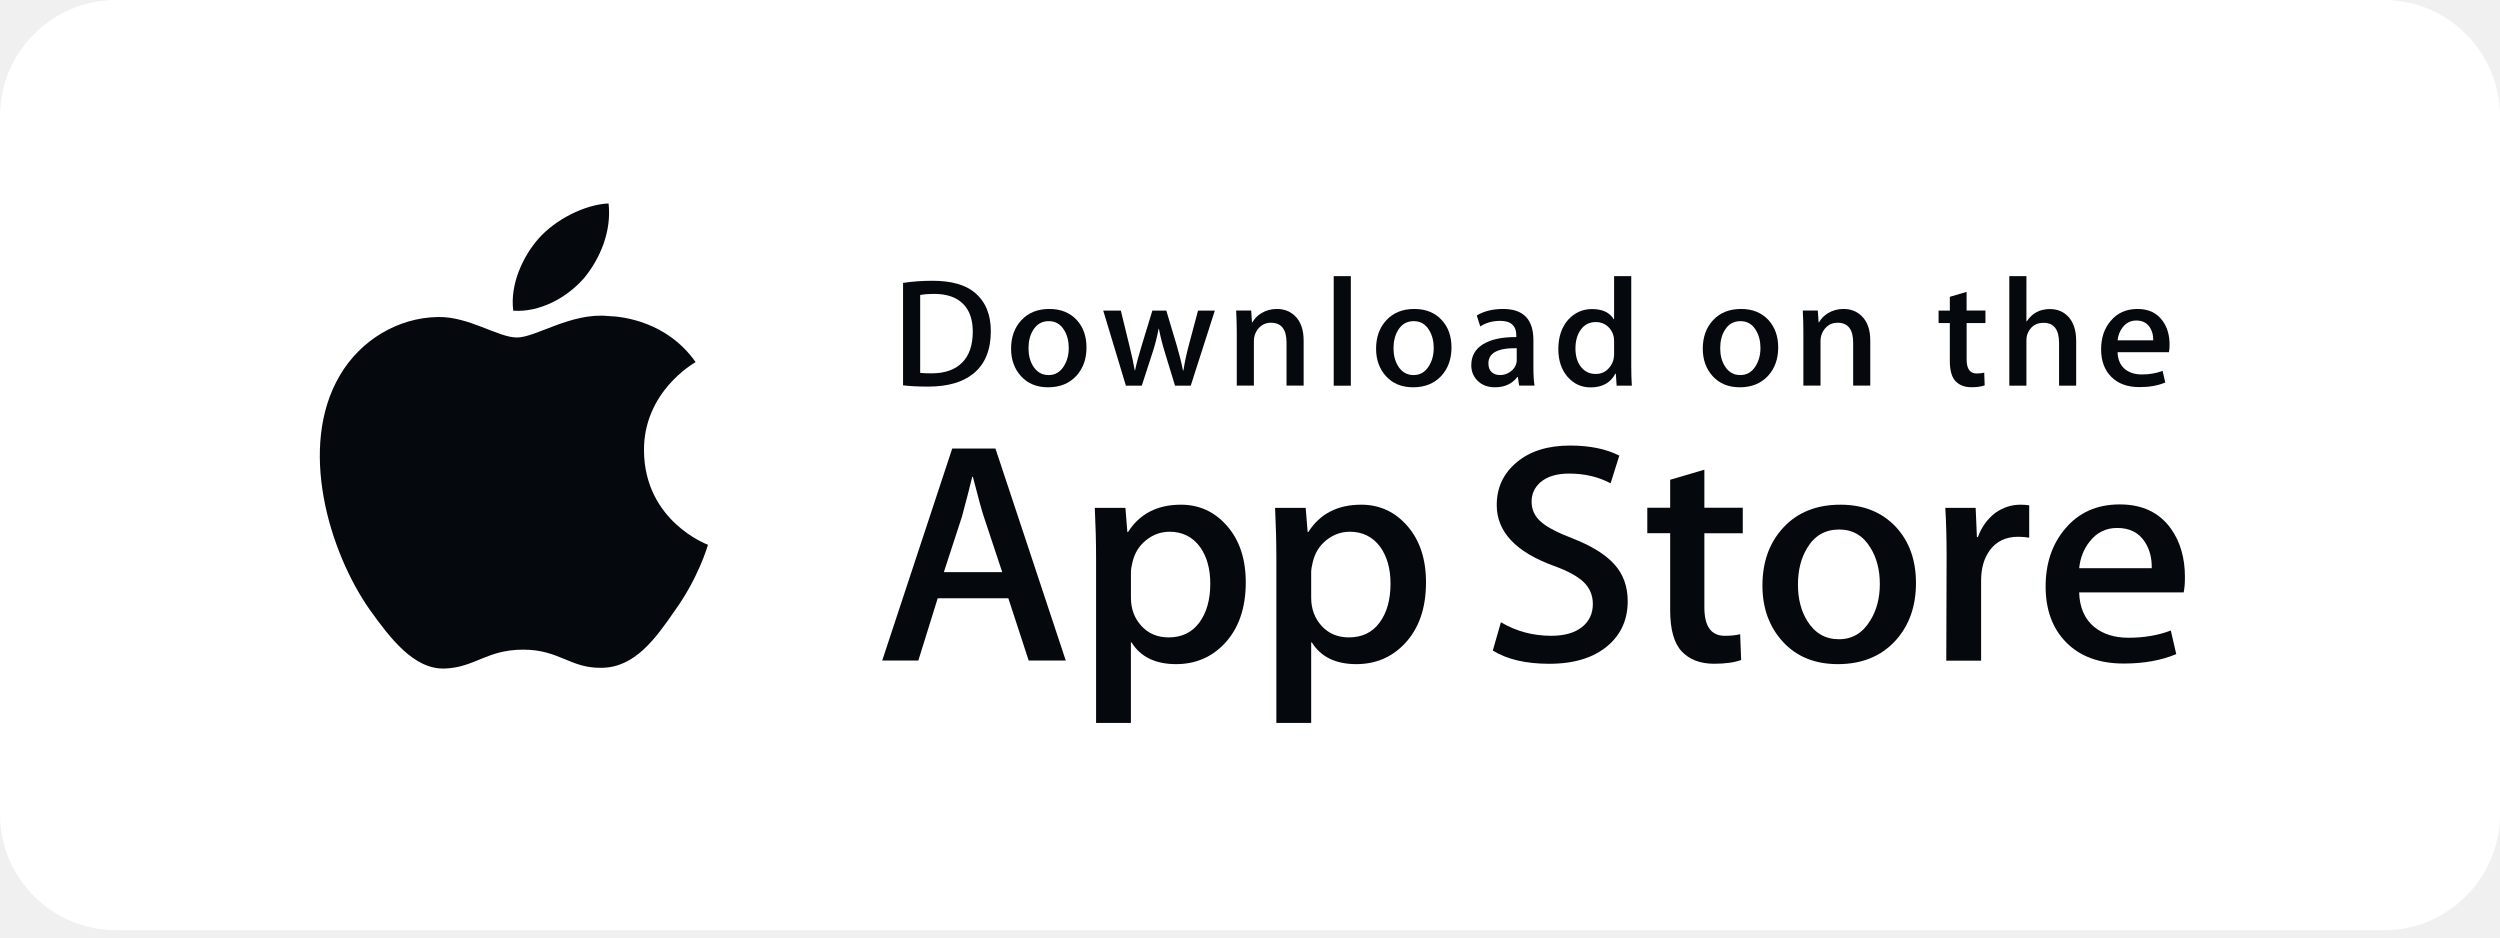
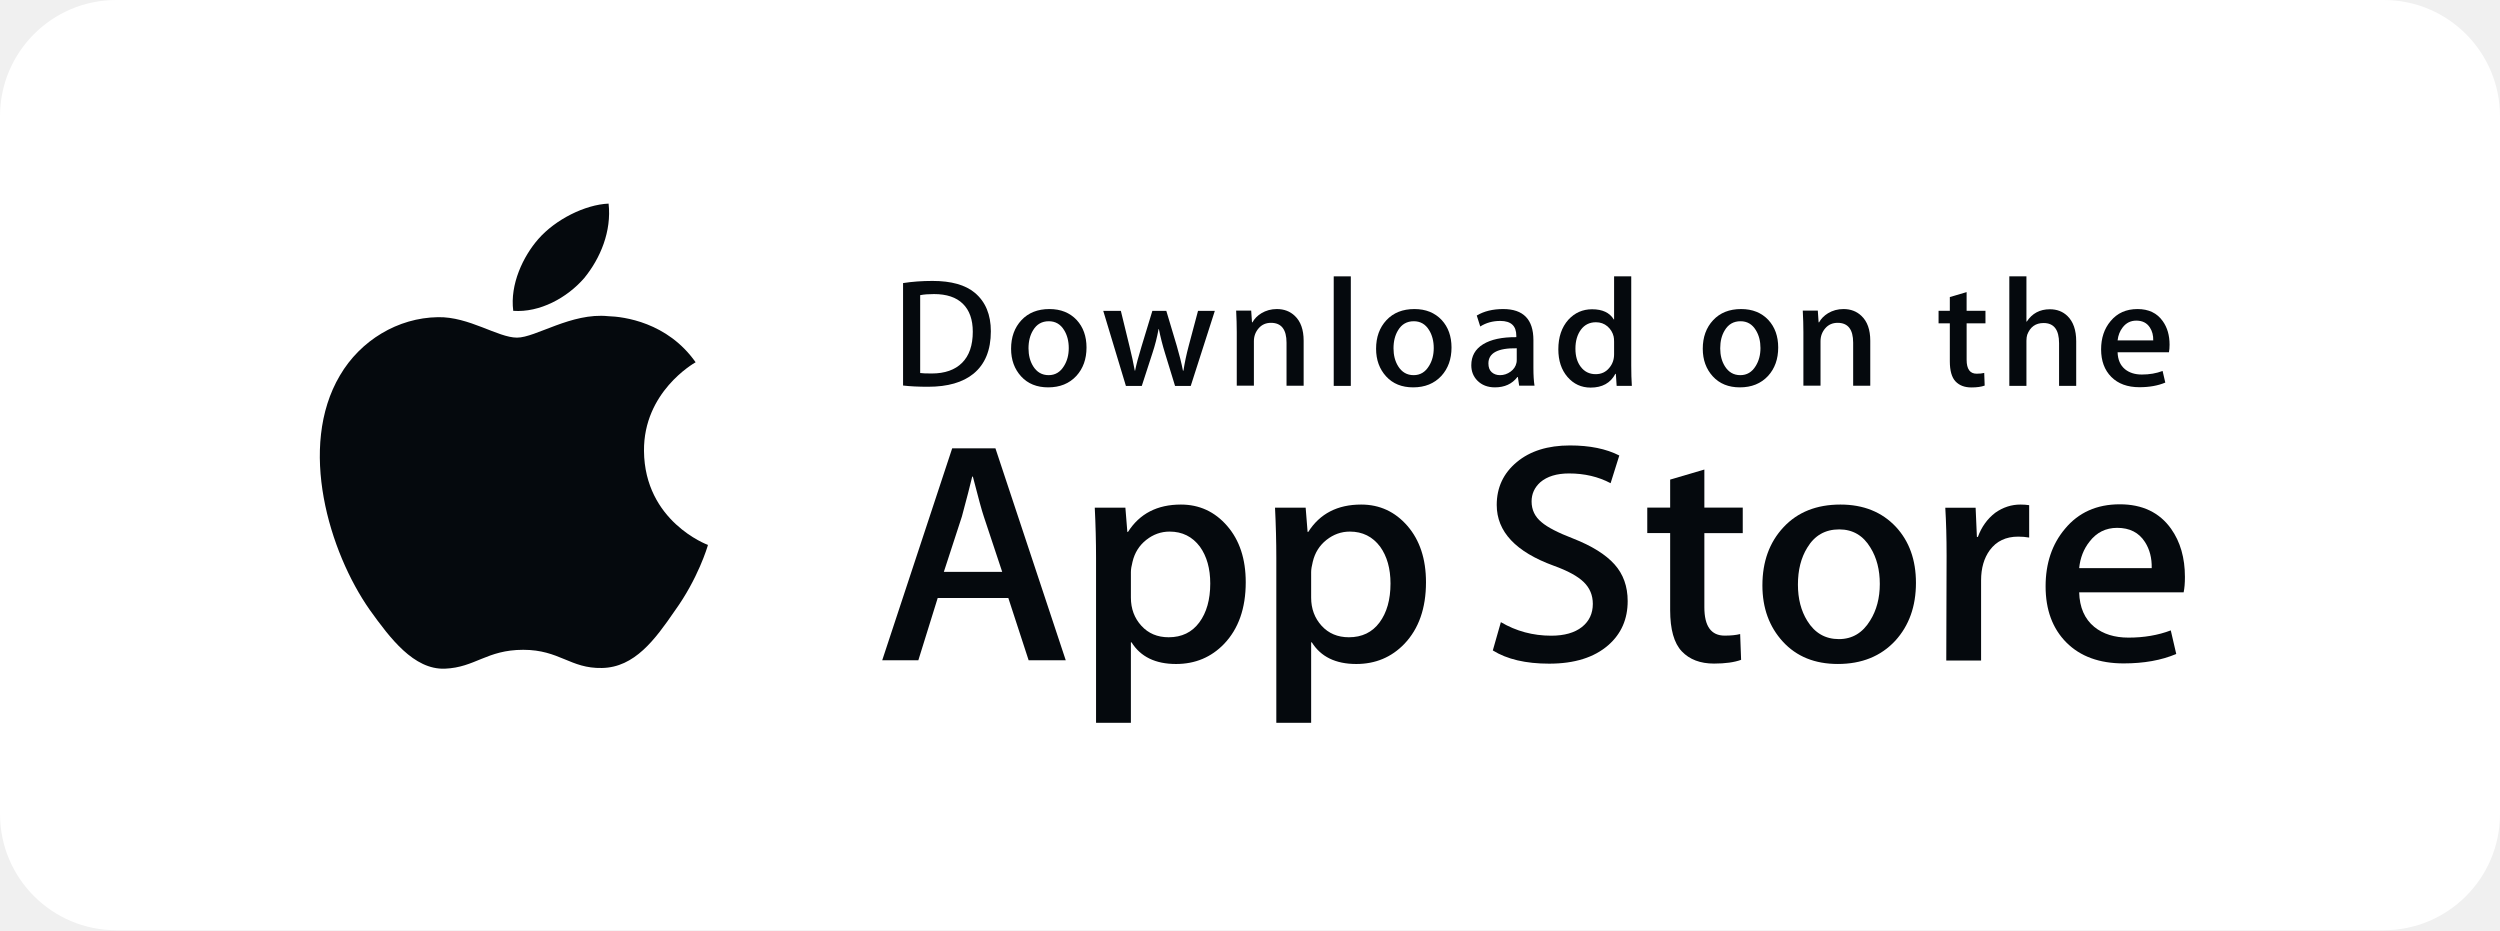
- <svg xmlns="http://www.w3.org/2000/svg" width="72" height="27" viewBox="0 0 72 27" fill="none">
-   <path d="M0 3.349C0 1.499 1.499 0 3.349 0H68.651C70.501 0 72 1.499 72 3.349V23.442C72 25.291 70.501 26.791 68.651 26.791H3.349C1.499 26.791 0 25.291 0 23.442V3.349Z" fill="white" />
-   <path d="M18.547 12.983C18.531 11.291 19.968 10.467 20.034 10.429C19.22 9.272 17.959 9.114 17.516 9.102C16.456 8.993 15.429 9.72 14.889 9.72C14.339 9.72 13.508 9.112 12.612 9.13C11.46 9.147 10.382 9.798 9.79 10.808C8.57 12.868 9.48 15.895 10.649 17.56C11.234 18.375 11.918 19.286 12.812 19.254C13.687 19.219 14.014 18.71 15.07 18.71C16.117 18.71 16.424 19.254 17.336 19.233C18.275 19.219 18.866 18.414 19.431 17.591C20.107 16.657 20.378 15.736 20.389 15.689C20.367 15.682 18.565 15.011 18.547 12.983Z" fill="#05090D" />
-   <path d="M16.824 8.006C17.294 7.432 17.616 6.652 17.527 5.859C16.846 5.889 15.994 6.319 15.503 6.88C15.069 7.375 14.681 8.185 14.782 8.948C15.547 9.003 16.332 8.571 16.824 8.006Z" fill="#05090D" />
-   <path d="M30.694 19.023H29.626L29.04 17.23H27.006L26.448 19.023H25.408L27.424 12.918H28.669L30.694 19.023ZM28.864 16.477L28.335 14.883C28.279 14.72 28.174 14.337 28.019 13.733H28C27.939 13.993 27.839 14.376 27.703 14.883L27.183 16.477H28.864Z" fill="#05090D" />
-   <path d="M35.878 16.772C35.878 17.521 35.67 18.113 35.255 18.547C34.883 18.934 34.422 19.127 33.871 19.127C33.276 19.127 32.849 18.919 32.589 18.502H32.57V20.821H31.567V16.075C31.567 15.604 31.554 15.121 31.53 14.626H32.412L32.468 15.323H32.487C32.821 14.798 33.329 14.535 34.01 14.535C34.543 14.535 34.987 14.74 35.343 15.151C35.7 15.562 35.878 16.102 35.878 16.772ZM34.856 16.808C34.856 16.38 34.757 16.026 34.558 15.748C34.342 15.459 34.05 15.314 33.685 15.314C33.438 15.314 33.213 15.394 33.012 15.553C32.81 15.714 32.679 15.924 32.617 16.183C32.586 16.305 32.571 16.404 32.571 16.482V17.215C32.571 17.536 32.671 17.806 32.873 18.027C33.074 18.247 33.336 18.357 33.657 18.357C34.035 18.357 34.329 18.215 34.539 17.932C34.75 17.648 34.856 17.273 34.856 16.808Z" fill="#05090D" />
-   <path d="M41.069 16.772C41.069 17.521 40.862 18.113 40.446 18.547C40.075 18.934 39.613 19.127 39.062 19.127C38.468 19.127 38.041 18.919 37.781 18.502H37.762V20.821H36.759V16.075C36.759 15.604 36.746 15.121 36.722 14.626H37.604L37.66 15.323H37.679C38.013 14.798 38.52 14.535 39.202 14.535C39.734 14.535 40.179 14.74 40.535 15.151C40.891 15.562 41.069 16.102 41.069 16.772ZM40.047 16.808C40.047 16.38 39.948 16.026 39.749 15.748C39.532 15.459 39.242 15.314 38.877 15.314C38.629 15.314 38.404 15.394 38.203 15.553C38.001 15.714 37.87 15.924 37.809 16.183C37.778 16.305 37.762 16.404 37.762 16.482V17.215C37.762 17.536 37.863 17.806 38.063 18.027C38.264 18.247 38.526 18.357 38.849 18.357C39.227 18.357 39.521 18.215 39.731 17.932C39.942 17.648 40.047 17.273 40.047 16.808Z" fill="#05090D" />
-   <path d="M46.878 17.314C46.878 17.834 46.693 18.256 46.322 18.582C45.913 18.939 45.346 19.117 44.616 19.117C43.942 19.117 43.402 18.99 42.993 18.736L43.226 17.921C43.666 18.181 44.149 18.311 44.676 18.311C45.053 18.311 45.347 18.228 45.559 18.062C45.769 17.895 45.874 17.673 45.874 17.395C45.874 17.147 45.787 16.938 45.614 16.769C45.441 16.6 45.153 16.442 44.75 16.297C43.654 15.898 43.106 15.314 43.106 14.546C43.106 14.044 43.298 13.633 43.682 13.313C44.065 12.992 44.576 12.832 45.215 12.832C45.785 12.832 46.258 12.929 46.636 13.122L46.385 13.919C46.033 13.732 45.634 13.639 45.187 13.639C44.834 13.639 44.559 13.723 44.361 13.892C44.194 14.043 44.11 14.227 44.11 14.445C44.11 14.686 44.206 14.886 44.398 15.043C44.565 15.188 44.868 15.345 45.309 15.514C45.847 15.725 46.243 15.973 46.497 16.256C46.751 16.539 46.878 16.892 46.878 17.314Z" fill="#05090D" />
-   <path d="M50.192 15.358H49.086V17.495C49.086 18.039 49.281 18.311 49.672 18.311C49.851 18.311 49.999 18.295 50.117 18.265L50.145 19.008C49.947 19.08 49.687 19.116 49.365 19.116C48.969 19.116 48.659 18.998 48.436 18.763C48.213 18.527 48.101 18.132 48.101 17.576V15.357H47.442V14.623H48.101V13.817L49.086 13.527V14.623H50.192V15.358Z" fill="#05090D" />
-   <path d="M55.18 16.79C55.18 17.466 54.981 18.022 54.585 18.456C54.17 18.904 53.618 19.127 52.931 19.127C52.269 19.127 51.741 18.912 51.348 18.484C50.955 18.055 50.758 17.515 50.758 16.863C50.758 16.181 50.96 15.622 51.366 15.188C51.771 14.753 52.318 14.535 53.005 14.535C53.668 14.535 54.201 14.749 54.603 15.178C54.988 15.594 55.18 16.131 55.18 16.79ZM54.139 16.822C54.139 16.416 54.05 16.067 53.87 15.777C53.66 15.426 53.359 15.25 52.97 15.25C52.566 15.25 52.26 15.426 52.05 15.777C51.87 16.068 51.781 16.422 51.781 16.84C51.781 17.246 51.87 17.594 52.05 17.884C52.267 18.235 52.57 18.41 52.961 18.41C53.344 18.41 53.644 18.232 53.861 17.875C54.046 17.579 54.139 17.227 54.139 16.822Z" fill="#05090D" />
-   <path d="M58.441 15.486C58.341 15.468 58.235 15.459 58.124 15.459C57.771 15.459 57.498 15.588 57.306 15.848C57.139 16.078 57.056 16.368 57.056 16.718V19.027H56.053L56.062 16.012C56.062 15.505 56.05 15.043 56.025 14.626H56.899L56.935 15.468H56.963C57.069 15.179 57.236 14.946 57.465 14.771C57.688 14.614 57.929 14.535 58.19 14.535C58.282 14.535 58.366 14.542 58.441 14.553V15.486Z" fill="#05090D" />
-   <path d="M62.926 16.619C62.926 16.794 62.915 16.942 62.89 17.062H59.88C59.892 17.497 60.038 17.83 60.317 18.059C60.571 18.264 60.899 18.367 61.301 18.367C61.747 18.367 62.153 18.298 62.519 18.159L62.676 18.838C62.249 19.019 61.745 19.11 61.163 19.11C60.462 19.11 59.913 18.909 59.513 18.507C59.114 18.106 58.914 17.567 58.914 16.891C58.914 16.227 59.1 15.674 59.472 15.233C59.862 14.763 60.388 14.527 61.051 14.527C61.701 14.527 62.194 14.763 62.528 15.233C62.793 15.607 62.926 16.07 62.926 16.619ZM61.97 16.365C61.977 16.075 61.911 15.825 61.775 15.613C61.602 15.341 61.335 15.205 60.976 15.205C60.648 15.205 60.381 15.338 60.177 15.604C60.01 15.816 59.911 16.069 59.88 16.365H61.97V16.365Z" fill="#05090D" />
-   <path d="M28.536 9.537C28.536 10.077 28.37 10.483 28.038 10.756C27.731 11.008 27.295 11.134 26.729 11.134C26.449 11.134 26.209 11.122 26.008 11.098V8.148C26.27 8.107 26.552 8.086 26.857 8.086C27.396 8.086 27.802 8.2 28.076 8.429C28.382 8.687 28.536 9.056 28.536 9.537ZM28.016 9.55C28.016 9.2 27.921 8.932 27.731 8.745C27.541 8.558 27.264 8.464 26.898 8.464C26.743 8.464 26.61 8.474 26.501 8.496V10.738C26.562 10.748 26.673 10.752 26.834 10.752C27.211 10.752 27.503 10.649 27.708 10.445C27.913 10.24 28.016 9.942 28.016 9.55Z" fill="#05090D" />
-   <path d="M31.291 10.006C31.291 10.338 31.194 10.611 30.999 10.825C30.795 11.044 30.524 11.154 30.187 11.154C29.861 11.154 29.602 11.049 29.409 10.838C29.216 10.627 29.119 10.362 29.119 10.042C29.119 9.707 29.218 9.432 29.418 9.219C29.617 9.005 29.886 8.898 30.223 8.898C30.549 8.898 30.811 9.003 31.009 9.214C31.197 9.419 31.291 9.683 31.291 10.006ZM30.78 10.021C30.78 9.822 30.736 9.651 30.648 9.508C30.544 9.336 30.397 9.249 30.206 9.249C30.007 9.249 29.857 9.336 29.753 9.508C29.665 9.651 29.621 9.825 29.621 10.03C29.621 10.23 29.665 10.401 29.753 10.543C29.86 10.716 30.009 10.802 30.201 10.802C30.389 10.802 30.537 10.715 30.643 10.539C30.734 10.393 30.78 10.221 30.78 10.021Z" fill="#05090D" />
-   <path d="M34.987 8.945L34.293 11.108H33.841L33.554 10.169C33.481 9.934 33.422 9.701 33.376 9.47H33.367C33.324 9.708 33.264 9.94 33.188 10.169L32.883 11.108H32.426L31.773 8.945H32.28L32.531 9.973C32.592 10.216 32.642 10.448 32.681 10.667H32.69C32.727 10.487 32.788 10.256 32.873 9.978L33.188 8.946H33.59L33.892 9.956C33.965 10.202 34.024 10.439 34.069 10.668H34.083C34.117 10.445 34.167 10.208 34.234 9.956L34.503 8.946H34.987V8.945Z" fill="#05090D" />
-   <path d="M37.545 11.106H37.052V9.868C37.052 9.486 36.903 9.295 36.605 9.295C36.459 9.295 36.341 9.348 36.249 9.453C36.158 9.558 36.112 9.681 36.112 9.823V11.106H35.619V9.562C35.619 9.372 35.613 9.166 35.601 8.943H36.034L36.057 9.281H36.071C36.129 9.176 36.214 9.089 36.327 9.02C36.46 8.939 36.61 8.898 36.773 8.898C36.981 8.898 37.153 8.964 37.29 9.094C37.46 9.254 37.545 9.493 37.545 9.811V11.106Z" fill="#05090D" />
-   <path d="M38.904 11.108H38.411V7.953H38.904V11.108Z" fill="#05090D" />
-   <path d="M41.803 10.006C41.803 10.338 41.706 10.611 41.511 10.825C41.307 11.044 41.036 11.154 40.698 11.154C40.372 11.154 40.113 11.049 39.92 10.838C39.727 10.627 39.631 10.362 39.631 10.042C39.631 9.707 39.73 9.432 39.93 9.219C40.129 9.005 40.397 8.898 40.735 8.898C41.061 8.898 41.322 9.003 41.52 9.214C41.709 9.419 41.803 9.683 41.803 10.006ZM41.291 10.021C41.291 9.822 41.247 9.651 41.159 9.508C41.056 9.336 40.908 9.249 40.717 9.249C40.519 9.249 40.368 9.336 40.265 9.508C40.177 9.651 40.133 9.825 40.133 10.03C40.133 10.23 40.177 10.401 40.265 10.543C40.372 10.716 40.521 10.802 40.712 10.802C40.901 10.802 41.048 10.715 41.154 10.539C41.246 10.393 41.291 10.221 41.291 10.021Z" fill="#05090D" />
-   <path d="M44.194 11.105H43.751L43.714 10.856H43.701C43.549 11.055 43.333 11.154 43.053 11.154C42.843 11.154 42.674 11.088 42.547 10.958C42.431 10.84 42.373 10.693 42.373 10.518C42.373 10.254 42.486 10.052 42.713 9.913C42.94 9.773 43.259 9.705 43.67 9.708V9.668C43.67 9.383 43.516 9.241 43.209 9.241C42.99 9.241 42.797 9.294 42.631 9.401L42.531 9.085C42.737 8.961 42.991 8.898 43.291 8.898C43.871 8.898 44.162 9.197 44.162 9.793V10.589C44.162 10.805 44.173 10.977 44.194 11.105ZM43.682 10.362V10.028C43.138 10.019 42.866 10.165 42.866 10.464C42.866 10.577 42.897 10.661 42.961 10.718C43.024 10.774 43.105 10.802 43.202 10.802C43.31 10.802 43.411 10.769 43.503 10.702C43.596 10.635 43.653 10.55 43.674 10.446C43.679 10.423 43.682 10.394 43.682 10.362Z" fill="#05090D" />
-   <path d="M46.997 11.108H46.559L46.536 10.761H46.523C46.383 11.025 46.145 11.157 45.81 11.157C45.543 11.157 45.321 11.055 45.144 10.85C44.968 10.645 44.88 10.38 44.88 10.054C44.88 9.704 44.975 9.42 45.167 9.204C45.353 9.002 45.581 8.901 45.852 8.901C46.15 8.901 46.358 8.999 46.477 9.194H46.486V7.953H46.98V10.525C46.98 10.736 46.985 10.93 46.997 11.108ZM46.486 10.196V9.835C46.486 9.773 46.481 9.722 46.472 9.684C46.445 9.568 46.385 9.471 46.294 9.393C46.202 9.314 46.092 9.275 45.964 9.275C45.78 9.275 45.636 9.346 45.531 9.489C45.426 9.631 45.373 9.813 45.373 10.036C45.373 10.249 45.423 10.423 45.524 10.556C45.631 10.699 45.775 10.77 45.955 10.77C46.117 10.77 46.246 10.711 46.344 10.592C46.44 10.482 46.486 10.35 46.486 10.196Z" fill="#05090D" />
-   <path d="M51.212 10.006C51.212 10.338 51.114 10.611 50.92 10.825C50.715 11.044 50.445 11.154 50.107 11.154C49.782 11.154 49.523 11.049 49.329 10.838C49.136 10.627 49.04 10.362 49.04 10.042C49.04 9.707 49.139 9.432 49.338 9.219C49.538 9.005 49.806 8.898 50.144 8.898C50.469 8.898 50.731 9.003 50.929 9.214C51.117 9.419 51.212 9.683 51.212 10.006ZM50.701 10.021C50.701 9.822 50.657 9.651 50.569 9.508C50.465 9.336 50.318 9.249 50.126 9.249C49.928 9.249 49.778 9.336 49.674 9.508C49.585 9.651 49.542 9.825 49.542 10.03C49.542 10.23 49.586 10.401 49.674 10.543C49.781 10.716 49.929 10.802 50.121 10.802C50.309 10.802 50.458 10.715 50.564 10.539C50.655 10.393 50.701 10.221 50.701 10.021Z" fill="#05090D" />
-   <path d="M53.864 11.106H53.371V9.868C53.371 9.486 53.222 9.295 52.923 9.295C52.777 9.295 52.659 9.348 52.568 9.453C52.477 9.558 52.431 9.681 52.431 9.823V11.106H51.937V9.562C51.937 9.372 51.932 9.166 51.92 8.943H52.353L52.376 9.281H52.389C52.447 9.176 52.533 9.089 52.645 9.02C52.779 8.939 52.928 8.898 53.092 8.898C53.299 8.898 53.471 8.964 53.608 9.094C53.779 9.254 53.864 9.493 53.864 9.811V11.106Z" fill="#05090D" />
-   <path d="M57.182 9.305H56.639V10.355C56.639 10.622 56.735 10.756 56.926 10.756C57.015 10.756 57.088 10.748 57.146 10.733L57.159 11.098C57.061 11.134 56.933 11.152 56.776 11.152C56.581 11.152 56.429 11.094 56.32 10.978C56.21 10.863 56.155 10.668 56.155 10.395V9.305H55.831V8.945H56.155V8.548L56.638 8.406V8.944H57.181V9.305H57.182Z" fill="#05090D" />
-   <path d="M59.794 11.108H59.301V9.878C59.301 9.491 59.152 9.297 58.854 9.297C58.626 9.297 58.469 9.409 58.384 9.634C58.369 9.681 58.361 9.739 58.361 9.807V11.107H57.868V7.953H58.361V9.256H58.37C58.525 9.019 58.748 8.901 59.036 8.901C59.241 8.901 59.41 8.966 59.544 9.097C59.711 9.26 59.794 9.502 59.794 9.822V11.108Z" fill="#05090D" />
-   <path d="M62.484 9.926C62.484 10.012 62.477 10.084 62.465 10.143H60.986C60.993 10.357 61.064 10.52 61.2 10.633C61.326 10.734 61.487 10.784 61.685 10.784C61.903 10.784 62.103 10.75 62.283 10.682L62.36 11.016C62.15 11.105 61.902 11.149 61.615 11.149C61.272 11.149 61.002 11.051 60.806 10.854C60.609 10.656 60.512 10.392 60.512 10.059C60.512 9.733 60.602 9.462 60.785 9.245C60.977 9.014 61.235 8.898 61.561 8.898C61.88 8.898 62.122 9.014 62.286 9.245C62.418 9.429 62.484 9.656 62.484 9.926ZM62.013 9.801C62.017 9.659 61.984 9.536 61.918 9.432C61.832 9.298 61.702 9.231 61.525 9.231C61.364 9.231 61.233 9.297 61.133 9.427C61.051 9.531 61.002 9.656 60.986 9.801H62.013Z" fill="#05090D" />
+ <svg xmlns="http://www.w3.org/2000/svg" width="129" height="48" viewBox="0 0 129 48" fill="none">
+   <path d="M0 6C0 2.686 2.686 0 6 0H123C126.314 0 129 2.686 129 6V42C129 45.314 126.314 48 123 48H6C2.686 48 0 45.314 0 42V6Z" fill="white" />
+   <path d="M33.23 23.269C33.202 20.237 35.776 18.762 35.894 18.693C34.436 16.621 32.176 16.338 31.382 16.315C29.484 16.12 27.643 17.422 26.677 17.422C25.691 17.422 24.202 16.334 22.597 16.366C20.532 16.397 18.601 17.562 17.541 19.372C15.355 23.063 16.985 28.486 19.08 31.47C20.128 32.931 21.352 34.562 22.955 34.504C24.523 34.441 25.109 33.53 27.001 33.53C28.876 33.53 29.425 34.504 31.06 34.468C32.743 34.441 33.802 33 34.813 31.526C36.024 29.851 36.511 28.202 36.53 28.118C36.49 28.105 33.262 26.903 33.23 23.269Z" fill="#05090D" />
+   <path d="M30.142 14.353C30.986 13.324 31.563 11.925 31.403 10.506C30.182 10.559 28.656 11.329 27.777 12.335C26.999 13.221 26.304 14.673 26.484 16.039C27.855 16.139 29.262 15.365 30.142 14.353Z" fill="#05090D" />
+   <path d="M54.993 34.071H53.078L52.03 30.858H48.385L47.386 34.071H45.522L49.133 23.133H51.364L54.993 34.071ZM51.714 29.51L50.765 26.654C50.665 26.362 50.477 25.675 50.2 24.593H50.166C50.056 25.058 49.878 25.746 49.633 26.654L48.702 29.51H51.714Z" fill="#05090D" />
+   <path d="M64.28 30.044C64.28 31.385 63.908 32.445 63.164 33.224C62.498 33.916 61.672 34.262 60.684 34.262C59.619 34.262 58.853 33.889 58.387 33.143H58.354V37.298H56.556V28.793C56.556 27.95 56.534 27.085 56.49 26.197H58.07L58.171 27.447H58.204C58.804 26.505 59.713 26.035 60.934 26.035C61.888 26.035 62.685 26.402 63.322 27.138C63.961 27.875 64.28 28.843 64.28 30.044ZM62.449 30.108C62.449 29.34 62.272 28.707 61.916 28.209C61.527 27.69 61.005 27.43 60.351 27.43C59.908 27.43 59.505 27.575 59.145 27.86C58.784 28.147 58.548 28.523 58.438 28.988C58.382 29.205 58.354 29.383 58.354 29.523V30.837C58.354 31.411 58.535 31.895 58.896 32.291C59.256 32.686 59.725 32.883 60.302 32.883C60.979 32.883 61.505 32.628 61.882 32.12C62.26 31.612 62.449 30.941 62.449 30.108Z" fill="#05090D" />
+   <path d="M73.581 30.044C73.581 31.385 73.209 32.445 72.465 33.224C71.799 33.916 70.972 34.262 69.985 34.262C68.92 34.262 68.154 33.889 67.689 33.143H67.655V37.298H65.858V28.793C65.858 27.95 65.835 27.085 65.791 26.197H67.372L67.472 27.447H67.506C68.105 26.505 69.014 26.035 70.236 26.035C71.189 26.035 71.986 26.402 72.625 27.138C73.261 27.875 73.581 28.843 73.581 30.044ZM71.75 30.108C71.75 29.34 71.572 28.707 71.216 28.209C70.827 27.69 70.307 27.43 69.652 27.43C69.208 27.43 68.806 27.575 68.445 27.86C68.084 28.147 67.849 28.523 67.739 28.988C67.684 29.205 67.655 29.383 67.655 29.523V30.837C67.655 31.411 67.836 31.895 68.195 32.291C68.556 32.685 69.024 32.883 69.603 32.883C70.279 32.883 70.806 32.628 71.183 32.12C71.561 31.612 71.75 30.941 71.75 30.108Z" fill="#05090D" />
+   <path d="M83.988 31.016C83.988 31.946 83.657 32.703 82.992 33.287C82.261 33.926 81.244 34.245 79.936 34.245C78.729 34.245 77.761 34.018 77.029 33.563L77.445 32.103C78.234 32.568 79.1 32.802 80.043 32.802C80.72 32.802 81.247 32.652 81.626 32.355C82.002 32.057 82.19 31.657 82.19 31.16C82.19 30.716 82.035 30.342 81.724 30.038C81.415 29.735 80.898 29.453 80.177 29.193C78.212 28.478 77.231 27.432 77.231 26.056C77.231 25.157 77.575 24.42 78.264 23.846C78.95 23.272 79.865 22.985 81.01 22.985C82.031 22.985 82.879 23.158 83.556 23.504L83.107 24.933C82.474 24.597 81.76 24.43 80.96 24.43C80.327 24.43 79.833 24.582 79.479 24.884C79.18 25.155 79.03 25.484 79.03 25.875C79.03 26.307 79.201 26.665 79.545 26.946C79.844 27.205 80.388 27.486 81.177 27.79C82.142 28.169 82.851 28.612 83.307 29.119C83.762 29.626 83.988 30.259 83.988 31.016Z" fill="#05090D" />
+   <path d="M89.926 27.508H87.945V31.337C87.945 32.311 88.294 32.798 88.993 32.798C89.315 32.798 89.581 32.771 89.792 32.717L89.841 34.047C89.487 34.176 89.021 34.241 88.444 34.241C87.734 34.241 87.179 34.03 86.779 33.608C86.38 33.186 86.18 32.477 86.18 31.482V27.507H84.999V26.192H86.18V24.747L87.945 24.228V26.192H89.926V27.508Z" fill="#05090D" />
+   <path d="M98.863 30.075C98.863 31.287 98.507 32.282 97.797 33.061C97.053 33.862 96.065 34.261 94.834 34.261C93.647 34.261 92.702 33.878 91.997 33.11C91.292 32.342 90.94 31.373 90.94 30.206C90.94 28.983 91.302 27.982 92.03 27.204C92.756 26.425 93.735 26.035 94.967 26.035C96.154 26.035 97.109 26.419 97.83 27.188C98.519 27.933 98.863 28.895 98.863 30.075ZM96.998 30.131C96.998 29.404 96.839 28.78 96.516 28.26C96.139 27.631 95.601 27.317 94.903 27.317C94.18 27.317 93.632 27.631 93.255 28.26C92.932 28.781 92.773 29.415 92.773 30.164C92.773 30.892 92.932 31.516 93.255 32.035C93.643 32.665 94.186 32.978 94.887 32.978C95.573 32.978 96.112 32.658 96.5 32.019C96.832 31.488 96.998 30.858 96.998 30.131Z" fill="#05090D" />
+   <path d="M104.705 27.738C104.527 27.706 104.337 27.69 104.138 27.69C103.506 27.69 103.017 27.922 102.673 28.388C102.374 28.799 102.224 29.319 102.224 29.946V34.084H100.428L100.444 28.681C100.444 27.772 100.422 26.944 100.377 26.198H101.942L102.008 27.707H102.058C102.248 27.188 102.547 26.771 102.956 26.458C103.357 26.176 103.789 26.035 104.256 26.035C104.422 26.035 104.572 26.047 104.705 26.067V27.738Z" fill="#05090D" />
+   <path d="M112.742 29.769C112.742 30.083 112.721 30.348 112.676 30.564H107.285C107.306 31.343 107.566 31.939 108.067 32.35C108.521 32.717 109.109 32.901 109.83 32.901C110.629 32.901 111.357 32.777 112.012 32.528L112.294 33.745C111.528 34.07 110.625 34.232 109.582 34.232C108.327 34.232 107.343 33.872 106.626 33.153C105.911 32.434 105.553 31.468 105.553 30.256C105.553 29.067 105.886 28.077 106.553 27.287C107.251 26.444 108.194 26.022 109.381 26.022C110.547 26.022 111.43 26.444 112.029 27.287C112.504 27.957 112.742 28.785 112.742 29.769ZM111.028 29.314C111.04 28.795 110.923 28.346 110.679 27.967C110.368 27.48 109.89 27.237 109.247 27.237C108.66 27.237 108.182 27.474 107.817 27.951C107.517 28.33 107.339 28.784 107.285 29.314H111.028V29.314Z" fill="#05090D" />
+   <path d="M51.128 17.095C51.128 18.063 50.83 18.791 50.236 19.28C49.685 19.731 48.903 19.957 47.89 19.957C47.388 19.957 46.958 19.936 46.598 19.893V14.607C47.067 14.533 47.573 14.496 48.119 14.496C49.084 14.496 49.812 14.7 50.303 15.11C50.852 15.572 51.128 16.234 51.128 17.095ZM50.196 17.119C50.196 16.492 50.026 16.011 49.685 15.676C49.345 15.341 48.848 15.174 48.193 15.174C47.914 15.174 47.678 15.192 47.481 15.23V19.248C47.59 19.264 47.789 19.272 48.078 19.272C48.754 19.272 49.276 19.088 49.643 18.722C50.011 18.355 50.196 17.821 50.196 17.119Z" fill="#05090D" />
+   <path d="M56.064 17.931C56.064 18.527 55.889 19.015 55.54 19.398C55.175 19.792 54.69 19.988 54.085 19.988C53.501 19.988 53.037 19.8 52.69 19.422C52.345 19.044 52.172 18.569 52.172 17.995C52.172 17.395 52.35 16.903 52.707 16.52C53.065 16.138 53.545 15.947 54.15 15.947C54.734 15.947 55.202 16.135 55.557 16.512C55.894 16.879 56.064 17.352 56.064 17.931ZM55.148 17.959C55.148 17.601 55.068 17.295 54.911 17.039C54.725 16.73 54.461 16.576 54.118 16.576C53.763 16.576 53.494 16.73 53.308 17.039C53.15 17.295 53.071 17.606 53.071 17.974C53.071 18.332 53.151 18.639 53.308 18.894C53.5 19.203 53.766 19.358 54.11 19.358C54.447 19.358 54.712 19.201 54.902 18.886C55.066 18.625 55.148 18.316 55.148 17.959Z" fill="#05090D" />
+   <path d="M62.685 16.041L61.442 19.915H60.633L60.117 18.233C59.987 17.812 59.881 17.395 59.798 16.981H59.782C59.705 17.407 59.599 17.823 59.462 18.233L58.916 19.915H58.097L56.928 16.041H57.836L58.285 17.882C58.394 18.318 58.483 18.733 58.555 19.126H58.571C58.636 18.802 58.745 18.39 58.899 17.891L59.462 16.041H60.182L60.723 17.851C60.853 18.293 60.96 18.718 61.041 19.127H61.066C61.126 18.728 61.216 18.303 61.336 17.851L61.818 16.041H62.685V16.041Z" fill="#05090D" />
+   <path d="M67.268 19.903H66.385V17.683C66.385 17 66.118 16.658 65.584 16.658C65.322 16.658 65.11 16.751 64.946 16.94C64.783 17.128 64.701 17.35 64.701 17.604V19.902H63.817V17.135C63.817 16.795 63.806 16.426 63.785 16.026H64.561L64.603 16.632H64.627C64.73 16.444 64.883 16.289 65.085 16.165C65.324 16.02 65.593 15.947 65.886 15.947C66.257 15.947 66.565 16.064 66.811 16.298C67.116 16.585 67.268 17.013 67.268 17.581V19.903Z" fill="#05090D" />
+   <path d="M69.702 19.912H68.82V14.26H69.702V19.912Z" fill="#05090D" />
+   <path d="M74.898 17.931C74.898 18.527 74.723 19.015 74.374 19.398C74.008 19.792 73.523 19.988 72.919 19.988C72.334 19.988 71.87 19.8 71.524 19.422C71.179 19.044 71.006 18.569 71.006 17.995C71.006 17.395 71.184 16.903 71.541 16.52C71.899 16.138 72.379 15.947 72.984 15.947C73.568 15.947 74.035 16.135 74.391 16.512C74.728 16.879 74.898 17.352 74.898 17.931ZM73.981 17.959C73.981 17.601 73.901 17.295 73.744 17.039C73.559 16.73 73.294 16.576 72.952 16.576C72.597 16.576 72.327 16.73 72.142 17.039C71.984 17.295 71.905 17.606 71.905 17.974C71.905 18.332 71.985 18.639 72.142 18.894C72.334 19.203 72.6 19.358 72.944 19.358C73.281 19.358 73.545 19.201 73.735 18.886C73.9 18.625 73.981 18.316 73.981 17.959Z" fill="#05090D" />
+   <path d="M79.181 19.9H78.388L78.322 19.454H78.298C78.026 19.81 77.639 19.988 77.137 19.988C76.762 19.988 76.459 19.87 76.23 19.637C76.023 19.425 75.919 19.161 75.919 18.848C75.919 18.375 76.121 18.014 76.528 17.764C76.935 17.514 77.506 17.392 78.242 17.397V17.325C78.242 16.815 77.967 16.56 77.417 16.56C77.025 16.56 76.679 16.656 76.381 16.847L76.201 16.281C76.571 16.059 77.027 15.947 77.564 15.947C78.603 15.947 79.124 16.481 79.124 17.549V18.976C79.124 19.363 79.143 19.672 79.181 19.9ZM78.264 18.569V17.971C77.29 17.955 76.802 18.215 76.802 18.752C76.802 18.954 76.858 19.105 76.972 19.206C77.086 19.308 77.231 19.358 77.403 19.358C77.597 19.358 77.778 19.298 77.944 19.178C78.11 19.058 78.212 18.906 78.25 18.72C78.259 18.678 78.264 18.627 78.264 18.569Z" fill="#05090D" />
+   <path d="M84.203 19.912H83.419L83.378 19.29H83.353C83.103 19.764 82.676 20 82.077 20C81.598 20 81.2 19.817 80.883 19.451C80.567 19.084 80.41 18.608 80.41 18.024C80.41 17.397 80.581 16.889 80.925 16.501C81.258 16.139 81.666 15.958 82.151 15.958C82.685 15.958 83.058 16.133 83.271 16.484H83.287V14.26H84.172V18.869C84.172 19.246 84.182 19.594 84.203 19.912ZM83.287 18.279V17.633C83.287 17.521 83.279 17.43 83.263 17.361C83.213 17.154 83.106 16.98 82.944 16.839C82.779 16.699 82.581 16.628 82.353 16.628C82.023 16.628 81.765 16.756 81.576 17.011C81.388 17.267 81.292 17.593 81.292 17.992C81.292 18.375 81.382 18.685 81.564 18.924C81.755 19.179 82.013 19.307 82.336 19.307C82.626 19.307 82.858 19.201 83.034 18.988C83.204 18.791 83.287 18.555 83.287 18.279Z" fill="#05090D" />
+   <path d="M91.755 17.931C91.755 18.527 91.581 19.015 91.232 19.398C90.866 19.792 90.382 19.988 89.776 19.988C89.194 19.988 88.729 19.8 88.382 19.422C88.036 19.044 87.863 18.569 87.863 17.995C87.863 17.395 88.041 16.903 88.399 16.52C88.756 16.138 89.237 15.947 89.843 15.947C90.425 15.947 90.895 16.135 91.249 16.512C91.586 16.879 91.755 17.352 91.755 17.931ZM90.84 17.959C90.84 17.601 90.761 17.295 90.603 17.039C90.417 16.73 90.154 16.576 89.81 16.576C89.456 16.576 89.186 16.73 89 17.039C88.841 17.295 88.763 17.606 88.763 17.974C88.763 18.332 88.842 18.639 89 18.894C89.191 19.203 89.457 19.358 89.801 19.358C90.138 19.358 90.404 19.201 90.594 18.886C90.757 18.625 90.84 18.316 90.84 17.959Z" fill="#05090D" />
+   <path d="M96.506 19.903H95.623V17.683C95.623 17 95.357 16.658 94.822 16.658C94.559 16.658 94.348 16.751 94.184 16.94C94.021 17.128 93.939 17.35 93.939 17.604V19.902H93.055V17.135C93.055 16.795 93.044 16.426 93.023 16.026H93.799L93.84 16.632H93.865C93.968 16.444 94.122 16.289 94.323 16.165C94.563 16.02 94.83 15.947 95.124 15.947C95.494 15.947 95.803 16.064 96.048 16.298C96.354 16.585 96.506 17.013 96.506 17.581V19.903Z" fill="#05090D" />
+   <path d="M102.45 16.683H101.478V18.566C101.478 19.044 101.65 19.283 101.993 19.283C102.151 19.283 102.283 19.27 102.386 19.243L102.409 19.896C102.235 19.96 102.005 19.992 101.723 19.992C101.374 19.992 101.103 19.889 100.906 19.682C100.709 19.474 100.611 19.126 100.611 18.637V16.683H100.03V16.038H100.611V15.328L101.477 15.073V16.037H102.45V16.683H102.45Z" fill="#05090D" />
+   <path d="M107.132 19.912H106.248V17.71C106.248 17.015 105.982 16.668 105.448 16.668C105.038 16.668 104.758 16.869 104.605 17.272C104.579 17.356 104.564 17.46 104.564 17.581V19.912H103.681V14.26H104.564V16.595H104.581C104.859 16.17 105.257 15.958 105.774 15.958C106.14 15.958 106.443 16.075 106.683 16.309C106.982 16.601 107.132 17.035 107.132 17.609V19.912Z" fill="#05090D" />
+   <path d="M111.95 17.787C111.95 17.942 111.939 18.071 111.917 18.177H109.268C109.28 18.56 109.406 18.852 109.652 19.054C109.876 19.235 110.165 19.326 110.519 19.326C110.911 19.326 111.268 19.265 111.59 19.142L111.729 19.741C111.352 19.9 110.908 19.98 110.395 19.98C109.78 19.98 109.295 19.803 108.944 19.45C108.592 19.096 108.417 18.622 108.417 18.027C108.417 17.443 108.58 16.956 108.908 16.568C109.25 16.154 109.713 15.947 110.297 15.947C110.869 15.947 111.303 16.154 111.596 16.568C111.833 16.897 111.95 17.304 111.95 17.787ZM111.107 17.564C111.114 17.309 111.056 17.088 110.936 16.903C110.783 16.663 110.549 16.544 110.233 16.544C109.945 16.544 109.71 16.66 109.53 16.894C109.384 17.081 109.297 17.304 109.268 17.564H111.107Z" fill="#05090D" />
</svg>
